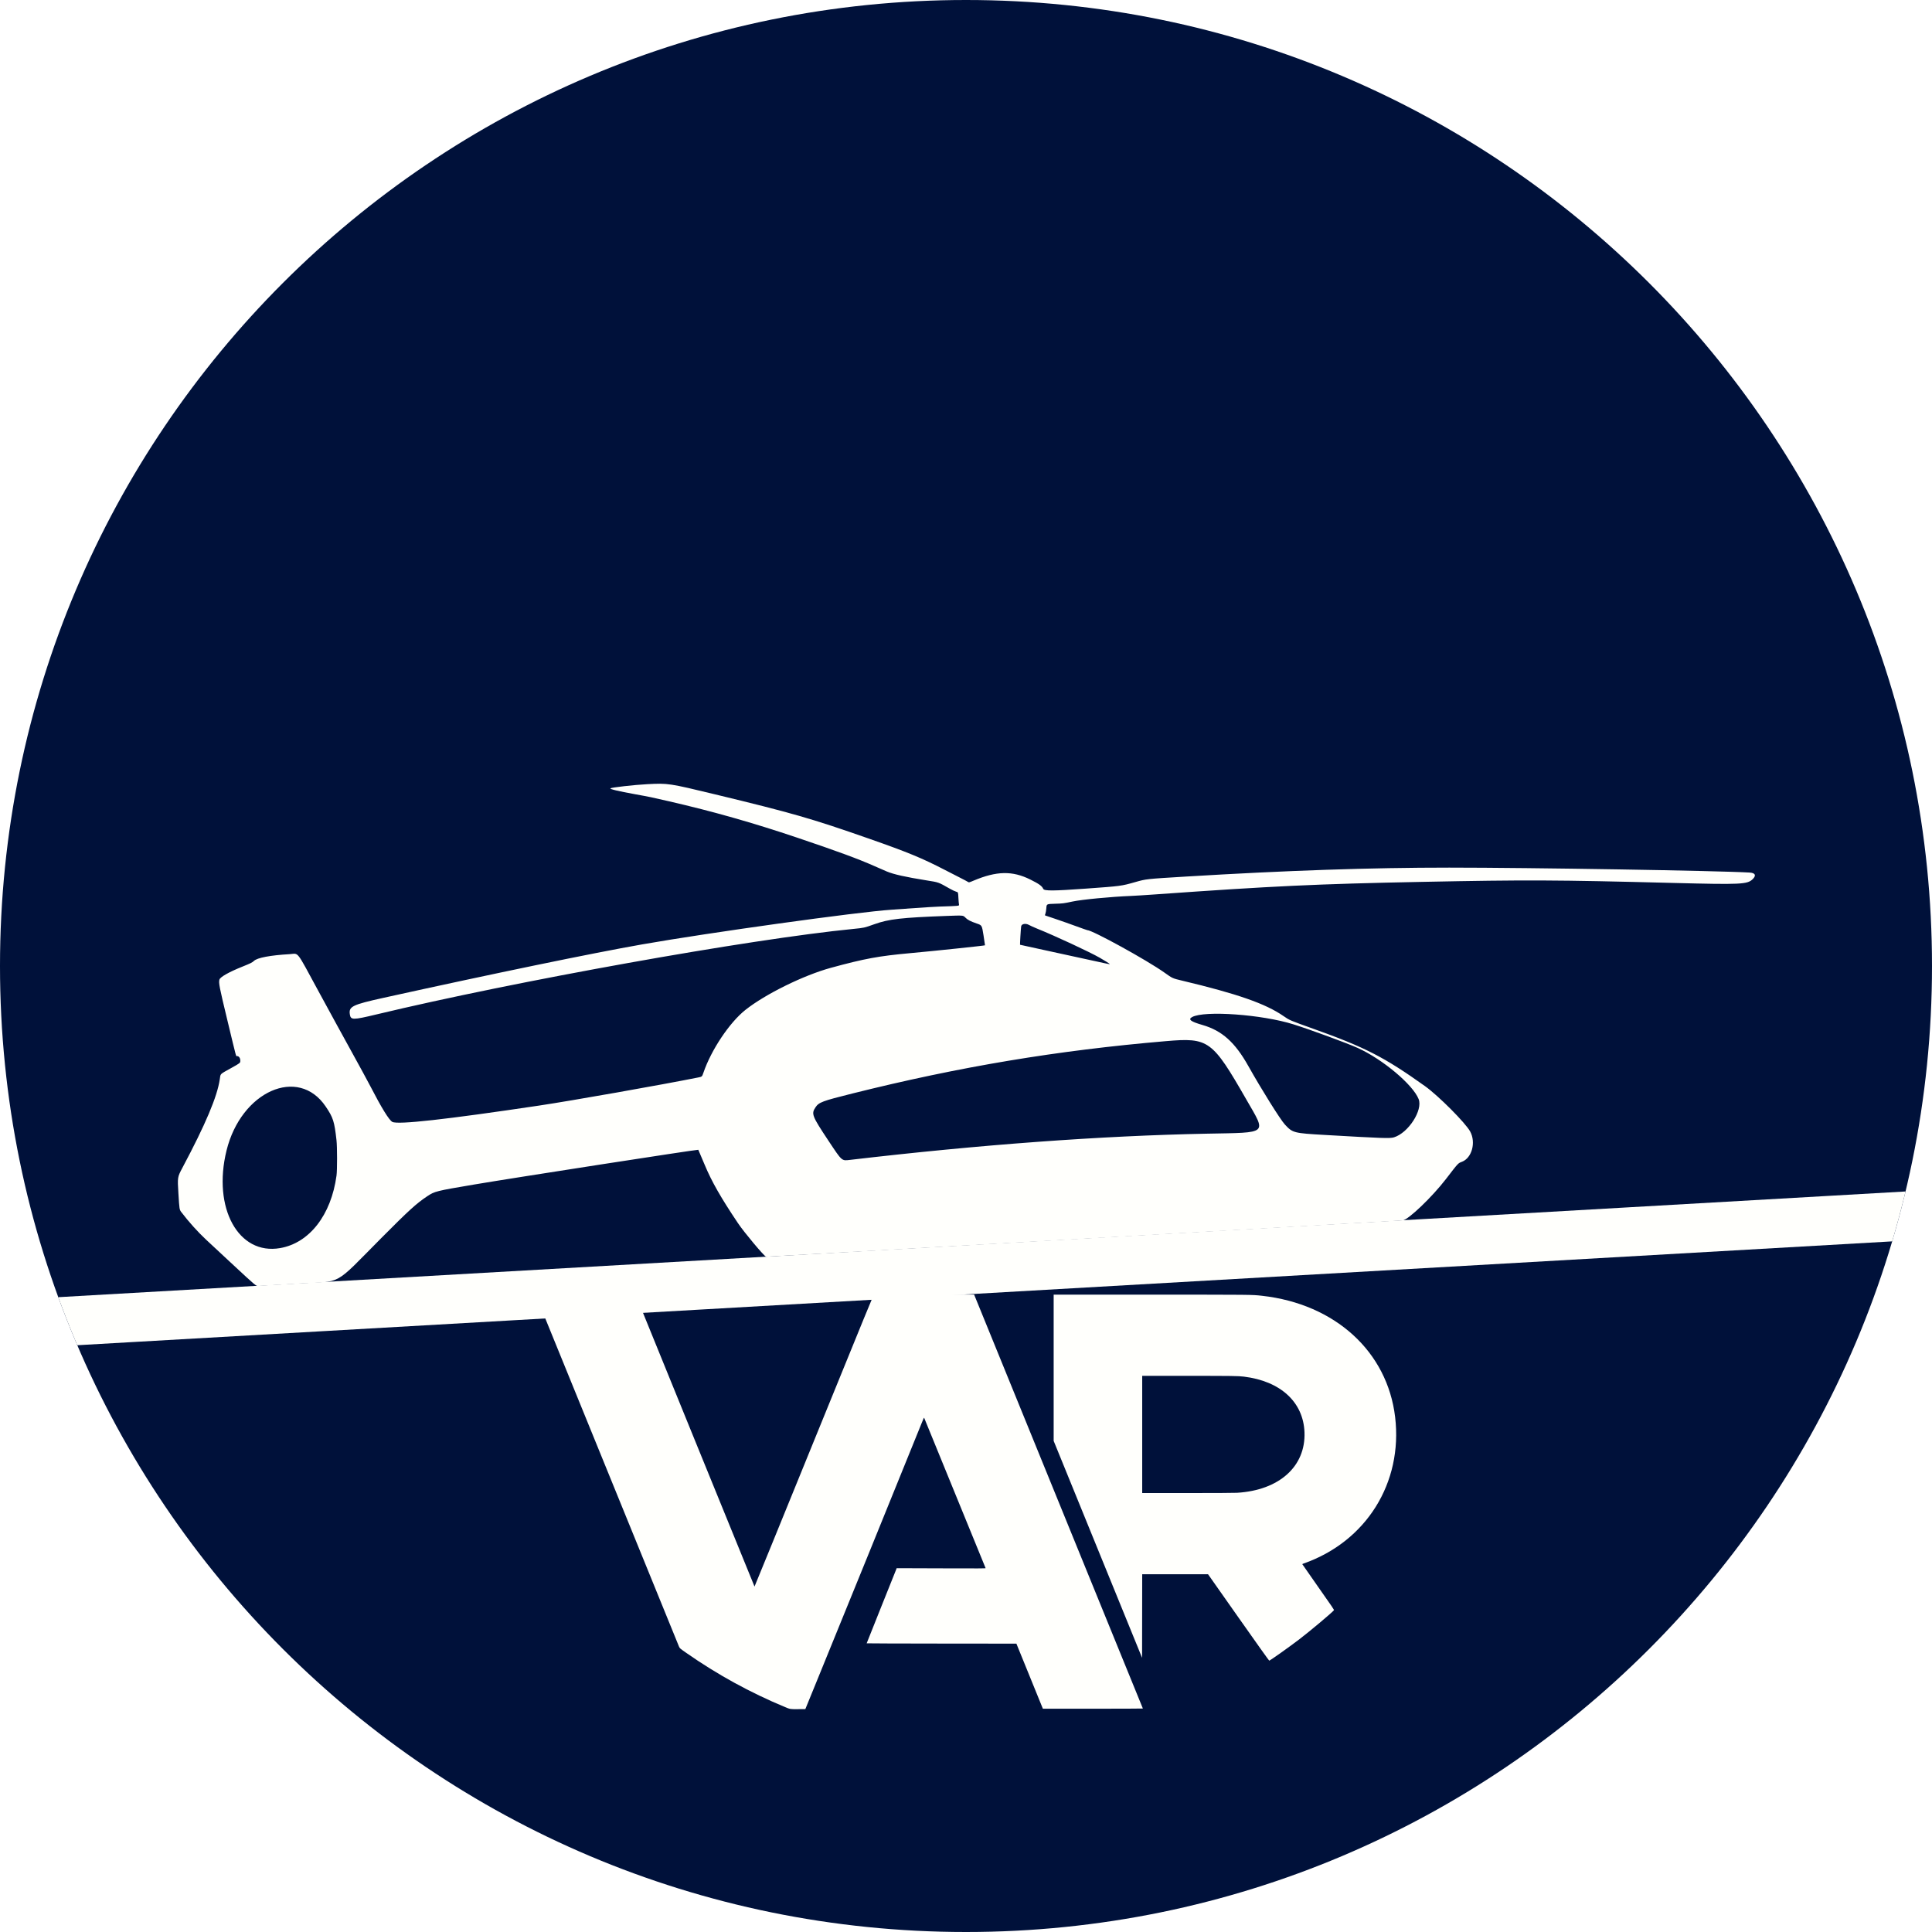
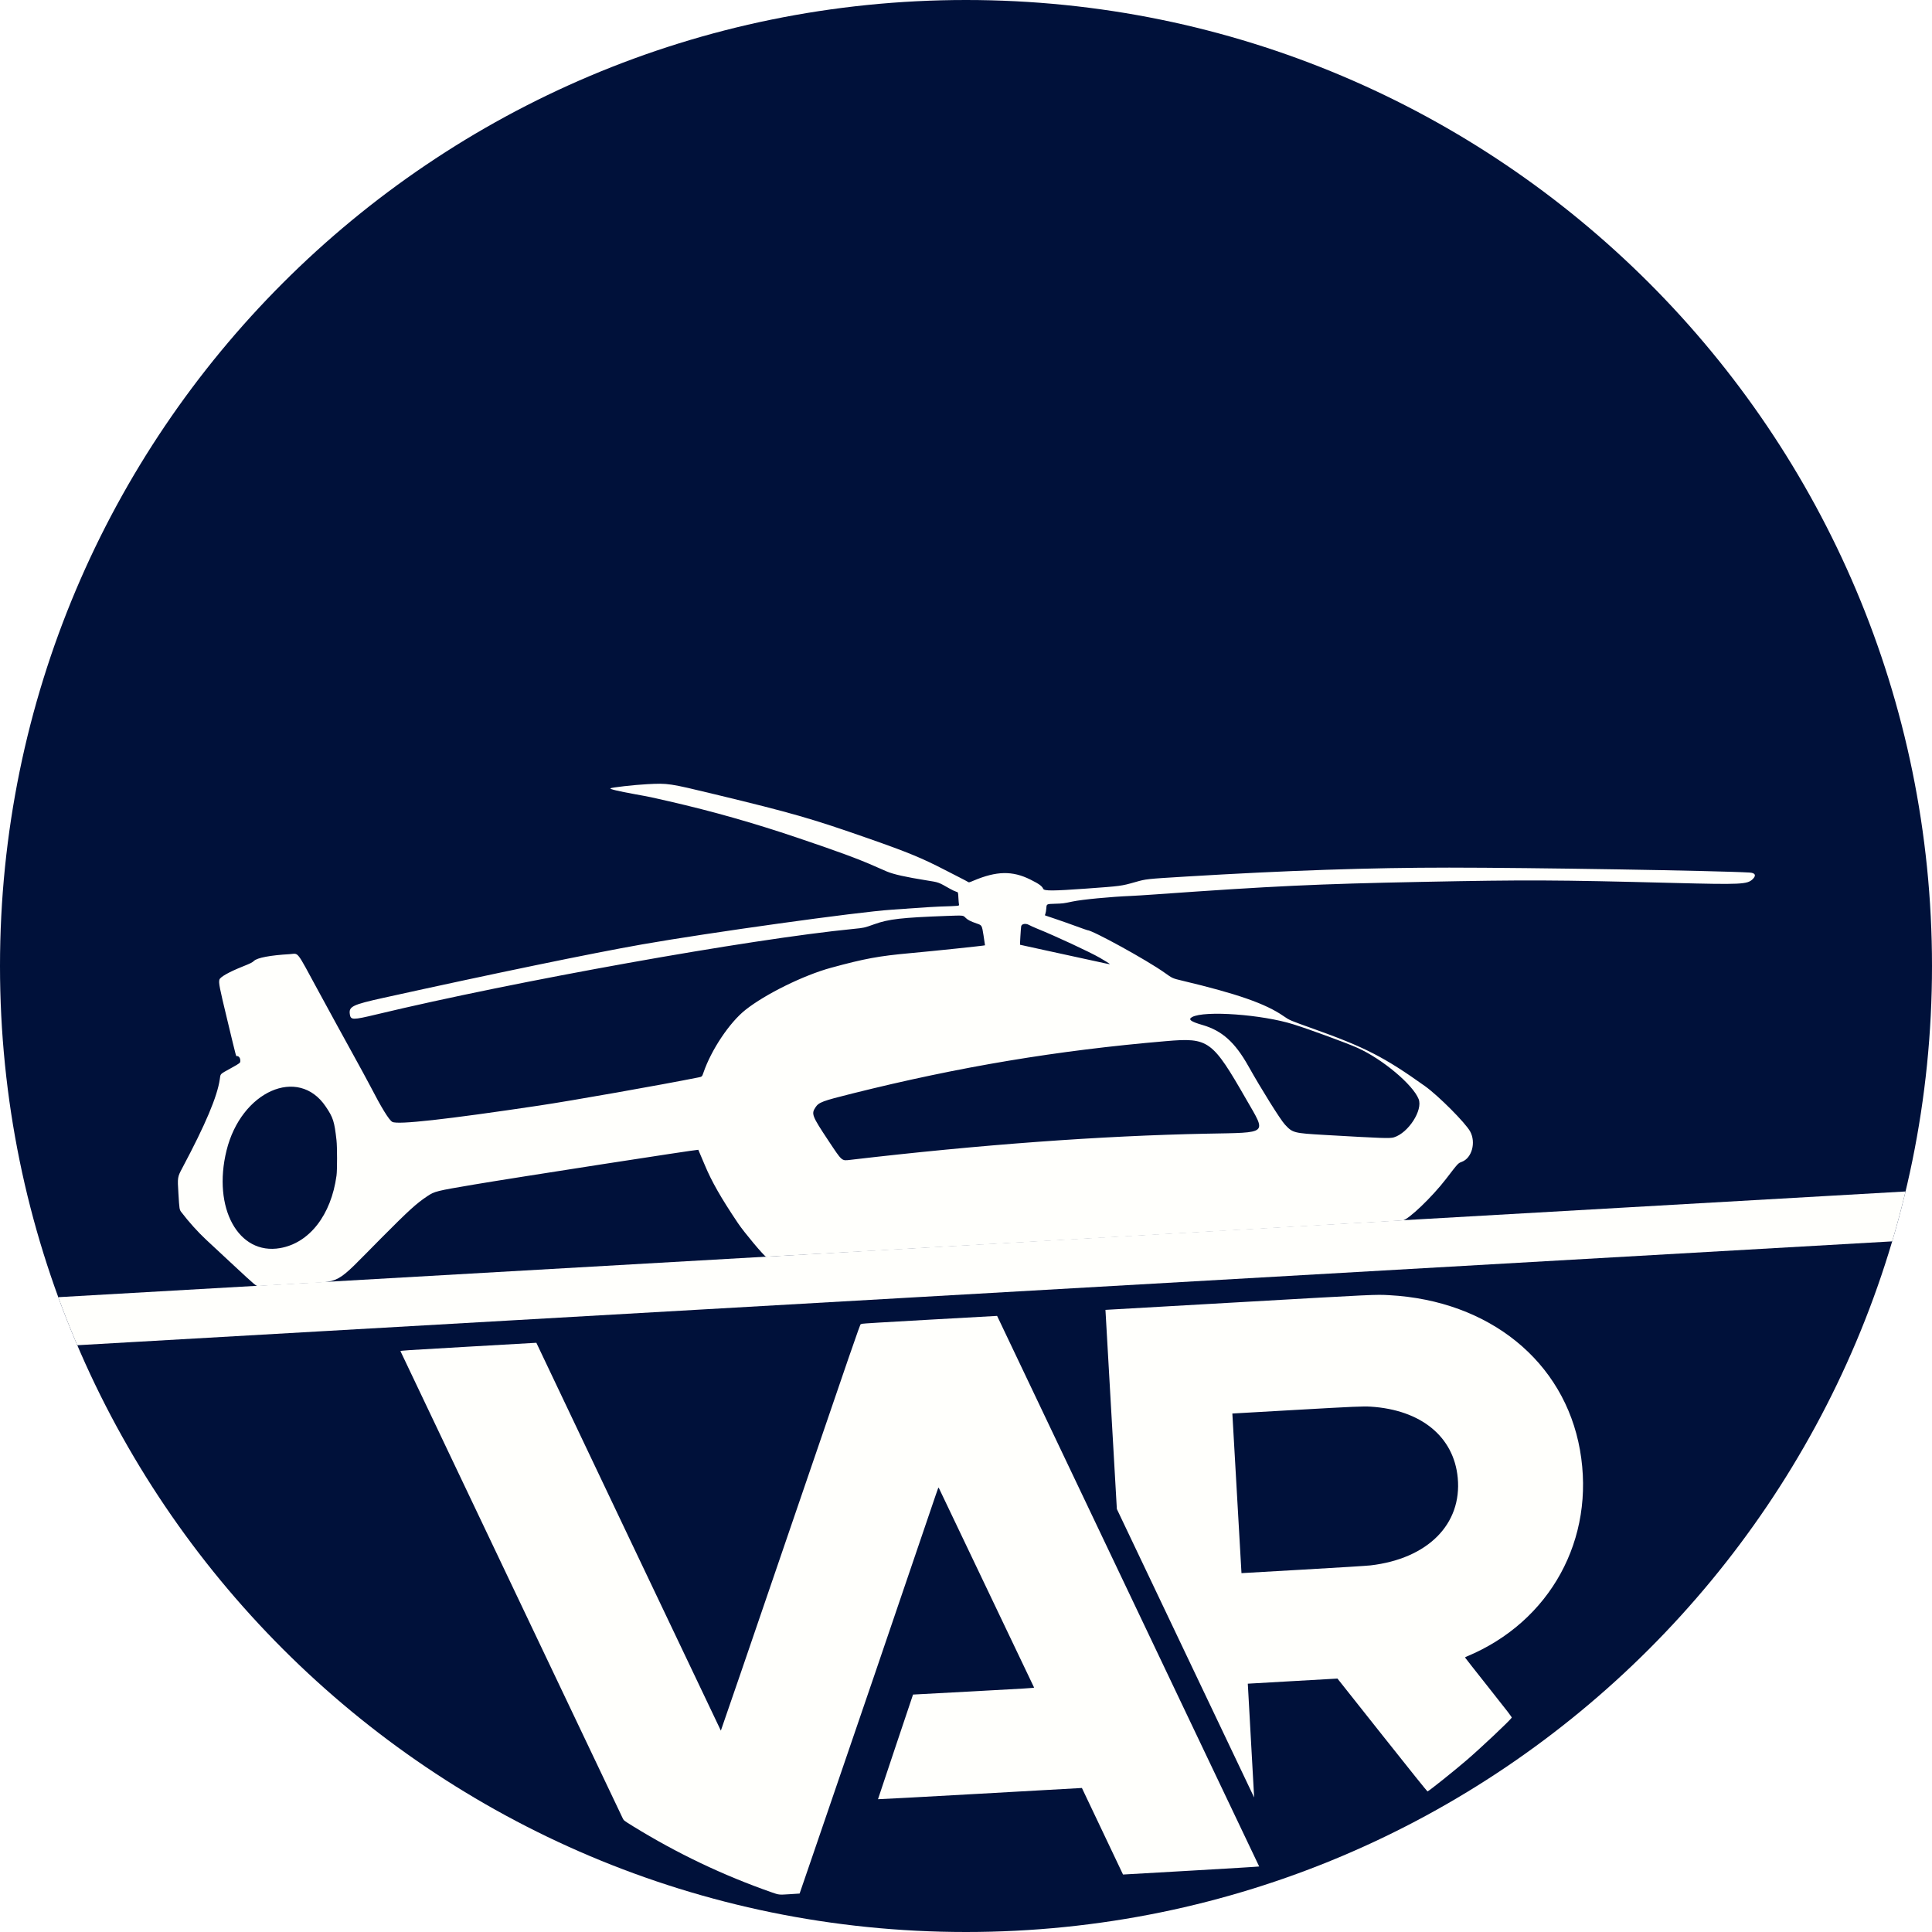
<svg xmlns="http://www.w3.org/2000/svg" viewBox="0 0 512 512" width="512" height="512">
  <defs>
    <clipPath id="mn">
      <circle cx="256" cy="256" r="256" />
    </clipPath>
  </defs>
  <g clip-path="url(#mn)">
    <circle cx="256" cy="256" r="256" fill="#00113A" />
    <g fill="#FFFFFC" transform="translate(47.00,207.72) scale(0.418)">
      <path d="M35.7 305.27C27.86 297.99 20 290.67 18.23 289.02C12.94 284.07 7.26 277.76 2.59 271.63C1.3 269.94 1.3 269.94 0.67 259.67C0.04 249.4 0.04 249.4 3.21 243.43C17.85 215.93 25.31 198.26 26.9 187.33C27.45 183.58 26.65 184.36 34.25 180.13C39.92 176.97 39.91 176.98 39.91 175.49C39.91 173.85 39.02 172.61 37.83 172.6C37.11 172.6 37.81 175.22 31.69 149.81C26.64 128.87 26.11 126.2 26.67 124.15C27.12 122.49 32.62 119.37 41.13 115.95C46.53 113.78 47.49 113.3 48.58 112.26C50.67 110.26 58.97 108.69 71.24 107.99C77.19 107.64 74.98 104.81 89.29 131.15C96.15 143.79 105.73 161.29 110.57 170.04C115.41 178.79 120.75 188.62 122.44 191.88C129.48 205.52 134.23 213.21 136.29 214.34C139.72 216.22 170.18 212.83 229.23 204.01C250.02 200.91 306.75 190.88 330.23 186.17C332.66 185.68 332.66 185.68 333.54 183.12C338.5 168.63 350.1 151.3 360.17 143.32C372.8 133.3 397.13 121.34 414.41 116.63C435.84 110.79 444.66 109.17 464.81 107.34C479.81 105.98 511.76 102.62 512.05 102.38C512.08 102.36 511.65 99.49 511.1 96.01C510.1 89.68 510.1 89.68 506.87 88.58C502.65 87.13 501 86.26 499.45 84.67C498.18 83.37 498.18 83.37 487.88 83.75C459.05 84.82 451.08 85.73 441.9 89.01C435.4 91.33 435.45 91.31 428.8 91.97C362.81 98.45 214.12 125.11 126.21 146.21C111.13 149.83 109.91 149.82 109.35 146.09C108.62 141.18 110.96 140.04 130.7 135.68C199.78 120.43 262.82 107.4 294.63 101.81C336.98 94.36 431.41 81.22 452.54 79.84C455.13 79.67 462.05 79.18 467.91 78.75C473.77 78.33 480.74 77.91 483.41 77.82C496.02 77.41 495.76 77.44 495.55 76.49C495.44 76.03 495.28 74.08 495.18 72.17C495.01 68.69 495.01 68.69 493.75 68.38C493.06 68.2 491.24 67.34 489.71 66.47C482.4 62.32 482.87 62.48 475.05 61.23C461.69 59.09 454.17 57.41 449.82 55.59C448.42 55 444.91 53.47 442.02 52.19C431.61 47.57 418.28 42.66 392.8 34.08C364.87 24.67 339.59 17.5 311.76 11.09C299.95 8.37 299.99 8.38 290.21 6.6C279.38 4.63 274.04 3.36 274.55 2.87C275.14 2.3 289.73 0.65 297.88 0.23C311.16 -0.46 311.55 -0.4 341.15 6.74C389.7 18.46 402.15 22.04 437.97 34.58C462.99 43.33 472.02 47.05 486.52 54.55C489.7 56.2 494.13 58.47 496.36 59.59C498.58 60.72 500.74 61.86 501.14 62.13C501.87 62.62 501.89 62.62 504.82 61.38C519.4 55.23 529.43 55.03 540.79 60.69C546.35 63.46 548.17 64.78 548.98 66.6C549.58 67.97 555.31 67.94 575.92 66.45C598.39 64.83 598.39 64.83 607.34 62.29C614.29 60.32 614.14 60.33 639.56 58.79C703.41 54.93 756.26 53.13 806.36 53.13C858.12 53.13 977.54 55.09 996.82 56.26C1000.43 56.48 1001.17 58.14 998.71 60.49C995.29 63.76 991.43 63.94 948.73 62.85C873.08 60.91 856.08 60.83 788.97 62.17C722.22 63.5 694.67 64.8 620.01 70.11C613.86 70.55 607 70.98 604.77 71.07C591.89 71.59 573.5 73.35 567.47 74.64C561.97 75.82 561.32 75.9 556.36 76.04C551.11 76.19 551.11 76.19 550.94 78.75C550.84 80.16 550.57 81.77 550.34 82.33C550.01 83.11 549.99 83.38 550.24 83.47C550.42 83.53 553.42 84.55 556.9 85.72C560.39 86.9 566.25 88.96 569.93 90.32C573.61 91.67 576.74 92.77 576.89 92.77C580.14 92.77 614.7 111.79 625.81 119.69C630.93 123.34 630.93 123.34 636.87 124.75C672.02 133.12 689.95 139.38 701.29 147.24C705.18 149.93 705.18 149.93 720.24 155.31C752.95 166.98 765.35 173.35 790.99 191.66C799.5 197.73 816.67 214.97 819.64 220.42C823.42 227.36 820.75 237.21 814.42 239.63C811.9 240.59 812.26 240.2 804.25 250.61C795.46 262.02 780.6 276.24 776.87 276.82C775.66 277 373.53 299.94 373.25 299.84C371.87 299.33 359.32 284.34 355.46 278.59C344.66 262.51 338.75 252.16 334.39 241.69C332.21 236.45 330.36 232.1 330.28 232.02C329.97 231.71 213.68 249.73 187.97 254.08C164.08 258.12 163.13 258.35 158.5 261.43C151.54 266.06 146.73 270.44 129.11 288.18C98.73 318.77 105.03 315.29 77.25 316.85C63.91 317.61 52.31 318.29 51.48 318.37C49.96 318.52 49.96 318.52 35.7 305.27ZM65.16 294.35C83.73 291.12 97.51 273.39 100.91 248.38C101.38 244.97 101.37 230.17 100.9 226C99.56 213.99 98.8 211.61 94.02 204.55C76.64 178.83 40.43 194.92 31.18 232.47C22.2 268.91 38.7 298.96 65.16 294.35ZM426.51 238.42C508.82 228.76 585.47 223.14 652.64 221.81C692.24 221.03 690.56 222.48 677.71 200.11C656.08 162.43 653.86 160.82 626.75 163.14C557.73 169.02 495.94 179.34 427.86 196.36C408.78 201.13 406.7 201.91 404.56 205.13C401.84 209.25 402.31 210.47 412.79 226.27C421.54 239.45 421.09 239.05 426.51 238.42ZM771.34 224.12C780.47 221.3 789.76 206.88 786.96 199.86C783.31 190.7 764.16 174.62 748.38 167.48C741.64 164.43 718.63 155.97 707.64 152.51C687.74 146.23 651.12 143.59 643.34 147.88C640.63 149.37 642.43 150.74 649.96 152.91C662.3 156.47 670.56 163.87 679.03 178.98C687.23 193.6 699.29 212.89 702.16 215.99C707.1 221.32 707.66 221.47 727.59 222.62C764.71 224.76 768.81 224.9 771.34 224.12ZM591.15 114.24C591.15 114.08 588 112.11 584.82 110.28C578.3 106.55 556.35 96.34 545.07 91.8C543.08 91 540.82 89.97 540.03 89.52C537.82 88.26 535.19 88.74 534.96 90.44C534.72 92.22 534.14 101.92 534.27 102.04C534.33 102.09 541.55 103.67 550.3 105.55C559.05 107.43 571.61 110.17 578.21 111.63C589.8 114.19 591.15 114.47 591.15 114.24Z" fill-rule="evenodd" />
    </g>
    <g transform="translate(256,330) rotate(-3.275)">
      <rect x="-614.4" y="0" width="1228.8" height="13" fill="#FFFFFC" />
    </g>
-     <g fill="#FFFFFC" transform="translate(142.00,343.03) scale(0.228)">
-       <path d="M289.74 479.69C249.1 462.82 211.02 441.92 174.82 416.64C167.25 411.34 167.25 411.34 166.37 409.23C162.93 400.93 0.18 1.51 0.07 1.11C-0.06 0.62 2.84 0.59 58.01 0.59L116.09 0.59L185.06 170.03C222.99 263.22 254.1 339.51 254.19 339.56C254.28 339.61 285.4 263.37 323.34 170.12C384.28 20.39 392.41 0.59 392.96 0.59C393.29 0.59 393.7 0.46 393.87 0.29C394.06 0.1 413.57 0.02 451.79 0.07L509.42 0.15L544.76 86.85C564.2 134.53 608.31 242.75 642.78 327.34C677.26 411.92 705.52 481.23 705.59 481.35C705.67 481.47 679.54 481.57 647.54 481.57L589.35 481.57L573.97 443.75L558.58 405.93L471.57 405.85C423.71 405.81 384.55 405.68 384.54 405.56C384.54 405.44 392.39 385.74 402 361.78L419.45 318.23L471.2 318.41C515.7 318.56 522.93 318.53 522.79 318.17C522.7 317.94 506.67 278.74 487.17 231.05C467.67 183.37 451.59 144.02 451.43 143.62C451.18 142.97 450.83 143.66 448.49 149.51C443.95 160.87 401.02 266.69 388.38 297.7C381.77 313.92 368.25 347.1 358.35 371.42C348.45 395.75 334.26 430.59 326.81 448.84L313.26 482.01L304.45 482.08C295.64 482.14 295.64 482.14 289.74 479.69ZM816.71 375.56L781.33 325.28L743.07 325.27L704.81 325.27L704.73 373.84L704.66 422.41L653.27 296.34L601.89 170.27L601.89 85.28L601.89 0.29L714.76 0.3C833.83 0.3 832.21 0.29 844 1.6C928.95 11.07 989.75 66.44 998.79 142.58C1007.87 219.03 965.21 287.28 892.44 312.78C891.58 313.08 890.89 313.43 890.89 313.56C890.89 313.69 899.25 325.68 909.48 340.21C925.33 362.72 928.01 366.68 927.69 367.07C925.15 370.14 900.18 391.1 887.5 400.82C876.27 409.42 854.38 424.97 852.46 425.7C852.24 425.79 838.37 406.35 816.71 375.56ZM814.95 230.6C864.01 227.69 894.92 200 893.44 160.28C892.13 125.15 865.53 100.73 822.91 95.56C816.39 94.77 809.35 94.67 758.26 94.67L704.81 94.66L704.81 162.78L704.81 230.91L757.37 230.9C789.22 230.9 811.91 230.78 814.95 230.6Z" fill-rule="evenodd" />
+     <g transform="rotate(-3.275 256 256)">
+       <g fill="#FFFFFC" transform="translate(100.52,349.00) scale(0.31097)">
+         <path d="M289.74 479.69C249.1 462.82 211.02 441.92 174.82 416.64C167.25 411.34 167.25 411.34 166.37 409.23C162.93 400.93 0.18 1.51 0.07 1.11C-0.06 0.62 2.84 0.59 58.01 0.59L116.09 0.59L185.06 170.03C222.99 263.22 254.1 339.51 254.19 339.56C254.28 339.61 285.4 263.37 323.34 170.12C384.28 20.39 392.41 0.59 392.96 0.59C393.29 0.59 393.7 0.46 393.87 0.29C394.06 0.1 413.57 0.02 451.79 0.07L509.42 0.15L544.76 86.85C564.2 134.53 608.31 242.75 642.78 327.34C677.26 411.92 705.52 481.23 705.59 481.35C705.67 481.47 679.54 481.57 647.54 481.57L589.35 481.57L573.97 443.75L558.58 405.93L471.57 405.85C423.71 405.81 384.55 405.68 384.54 405.56C384.54 405.44 392.39 385.74 402 361.78L419.45 318.23L471.2 318.41C515.7 318.56 522.93 318.53 522.79 318.17C522.7 317.94 506.67 278.74 487.17 231.05C467.67 183.37 451.59 144.02 451.43 143.62C451.18 142.97 450.83 143.66 448.49 149.51C443.95 160.87 401.02 266.69 388.38 297.7C381.77 313.92 368.25 347.1 358.35 371.42C348.45 395.75 334.26 430.59 326.81 448.84L313.26 482.01L304.45 482.08C295.64 482.14 295.64 482.14 289.74 479.69ZM816.71 375.56L781.33 325.28L743.07 325.27L704.81 325.27L704.73 373.84L704.66 422.41L653.27 296.34L601.89 170.27L601.89 85.28L601.89 0.29L714.76 0.3C833.83 0.3 832.21 0.29 844 1.6C928.95 11.07 989.75 66.44 998.79 142.58C1007.87 219.03 965.21 287.28 892.44 312.78C891.58 313.08 890.89 313.43 890.89 313.56C890.89 313.69 899.25 325.68 909.48 340.21C925.33 362.72 928.01 366.68 927.69 367.07C925.15 370.14 900.18 391.1 887.5 400.82C876.27 409.42 854.38 424.97 852.46 425.7C852.24 425.79 838.37 406.35 816.71 375.56ZM814.95 230.6C864.01 227.69 894.92 200 893.44 160.28C892.13 125.15 865.53 100.73 822.91 95.56C816.39 94.77 809.35 94.67 758.26 94.67L704.81 94.66L704.81 162.78L704.81 230.91L757.37 230.9C789.22 230.9 811.91 230.78 814.95 230.6Z" fill-rule="evenodd" />
+       </g>
    </g>
  </g>
</svg>
